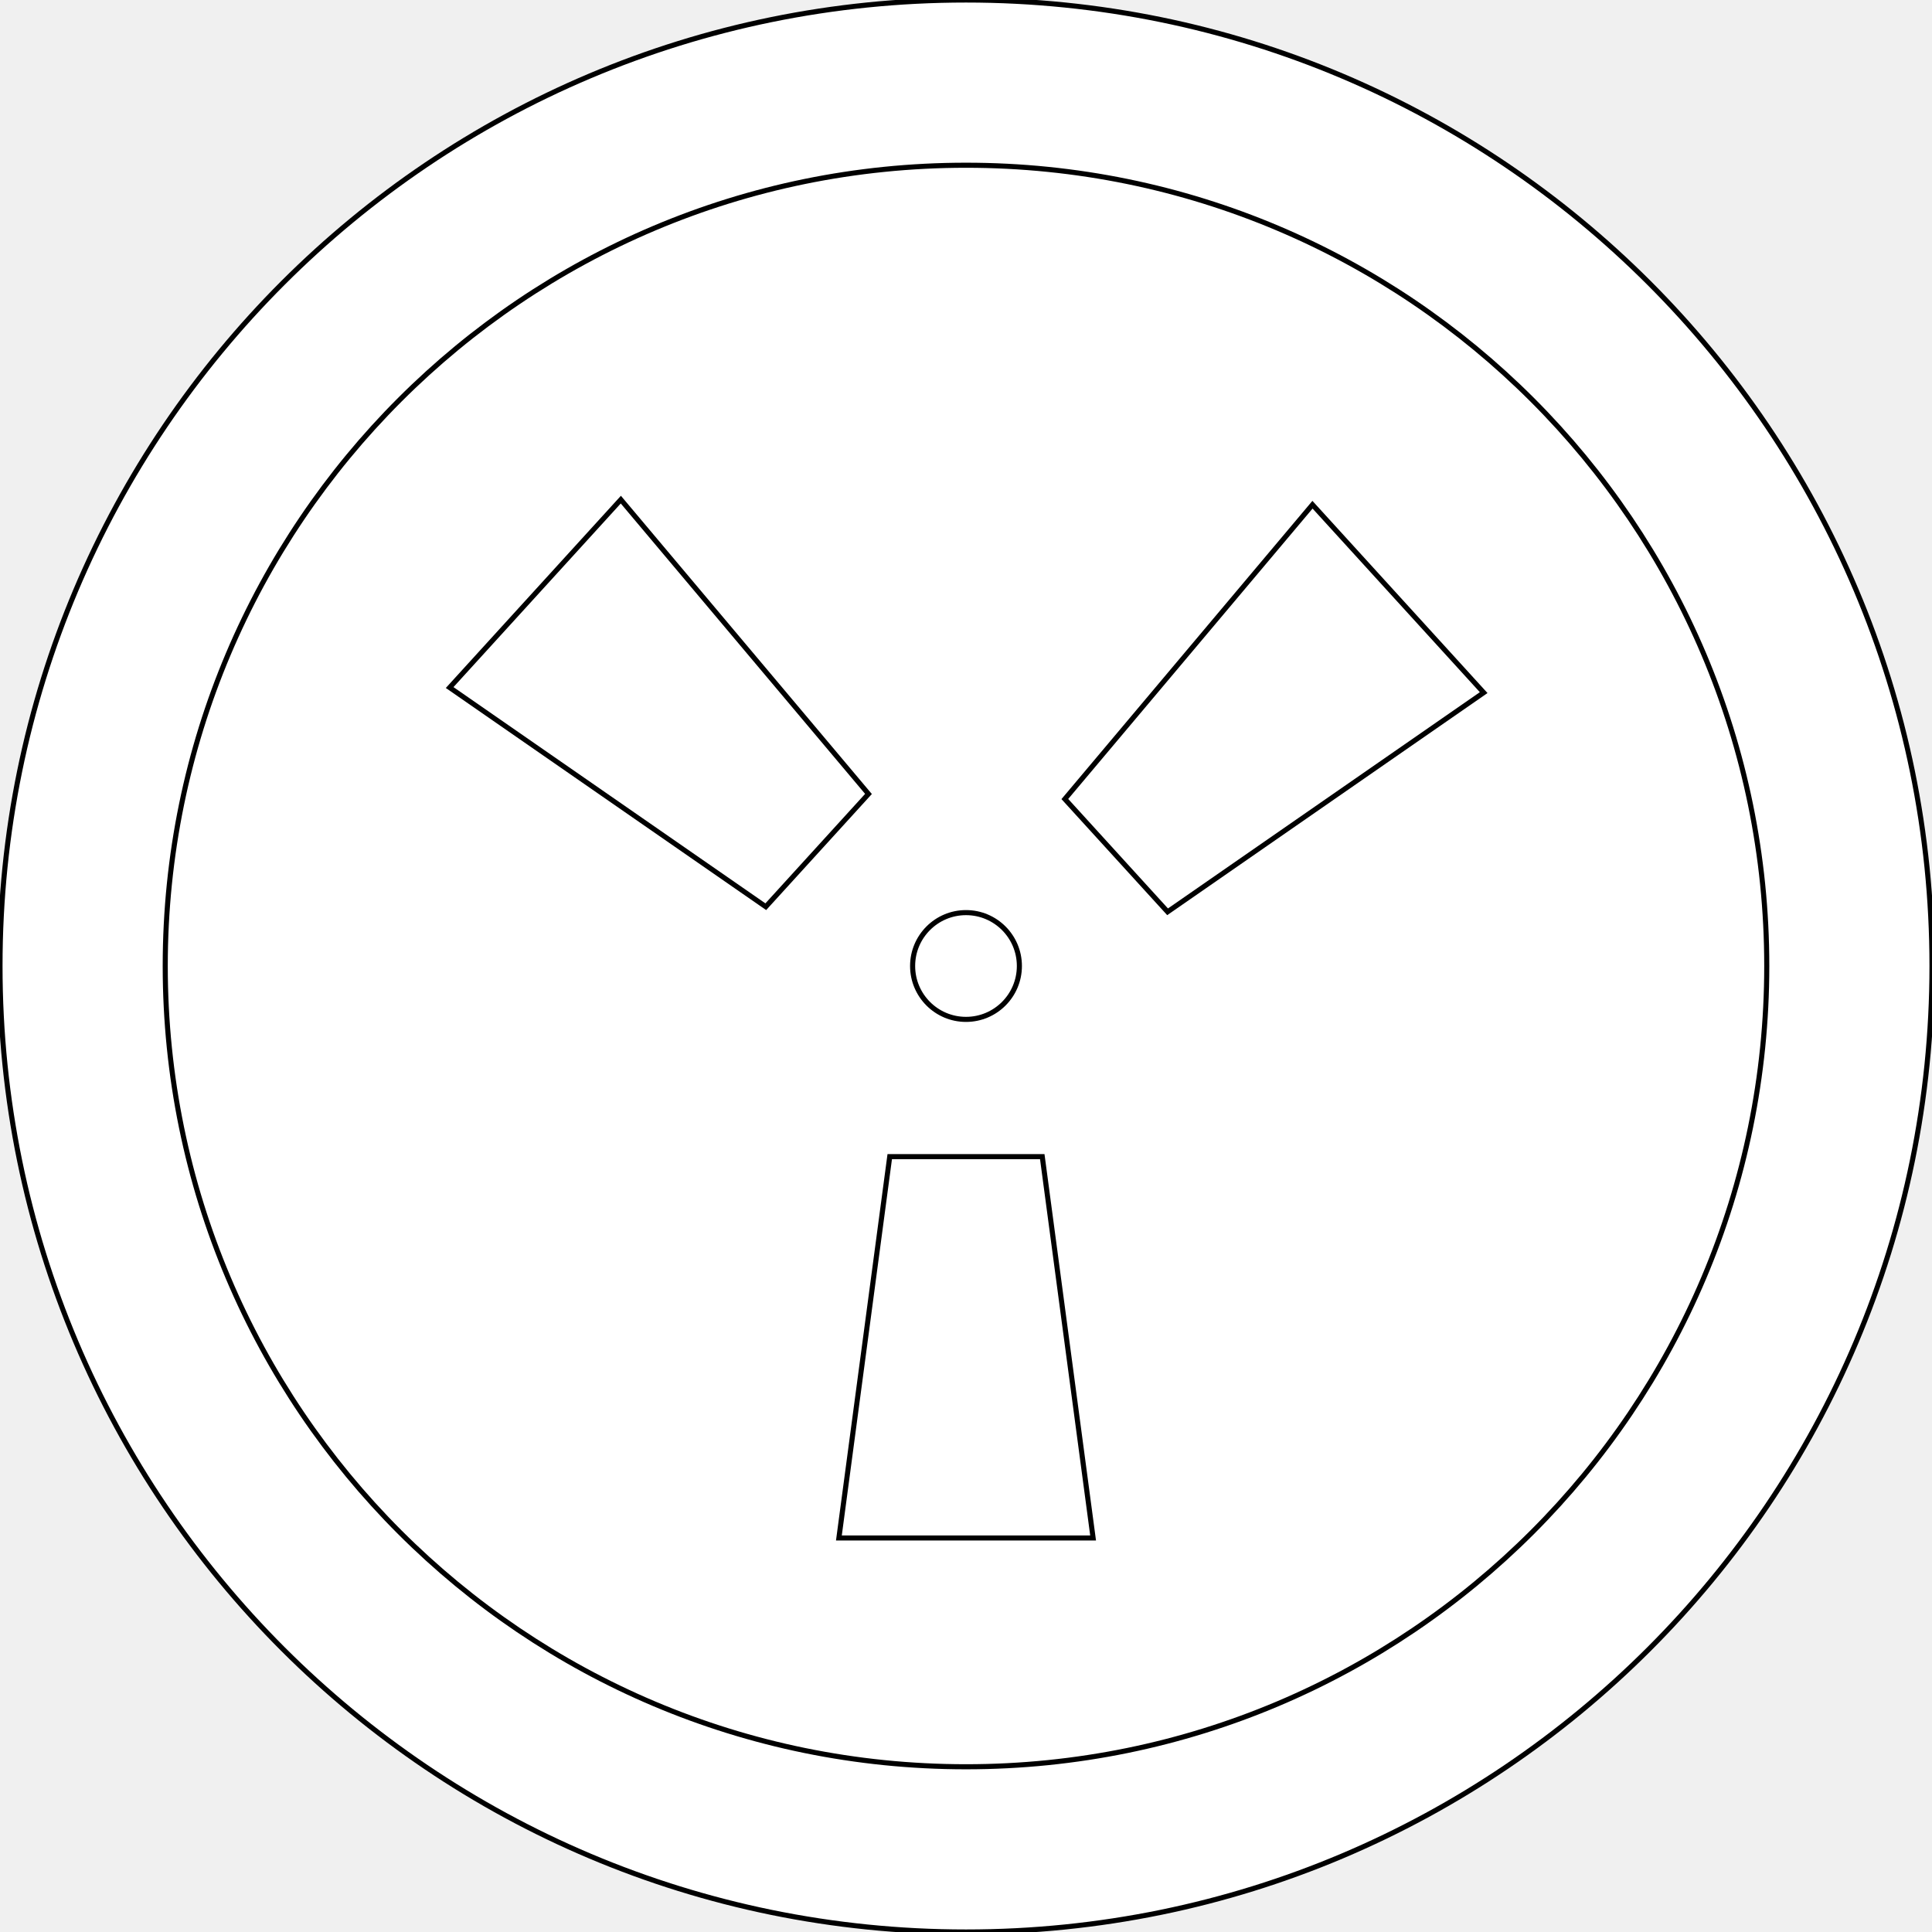
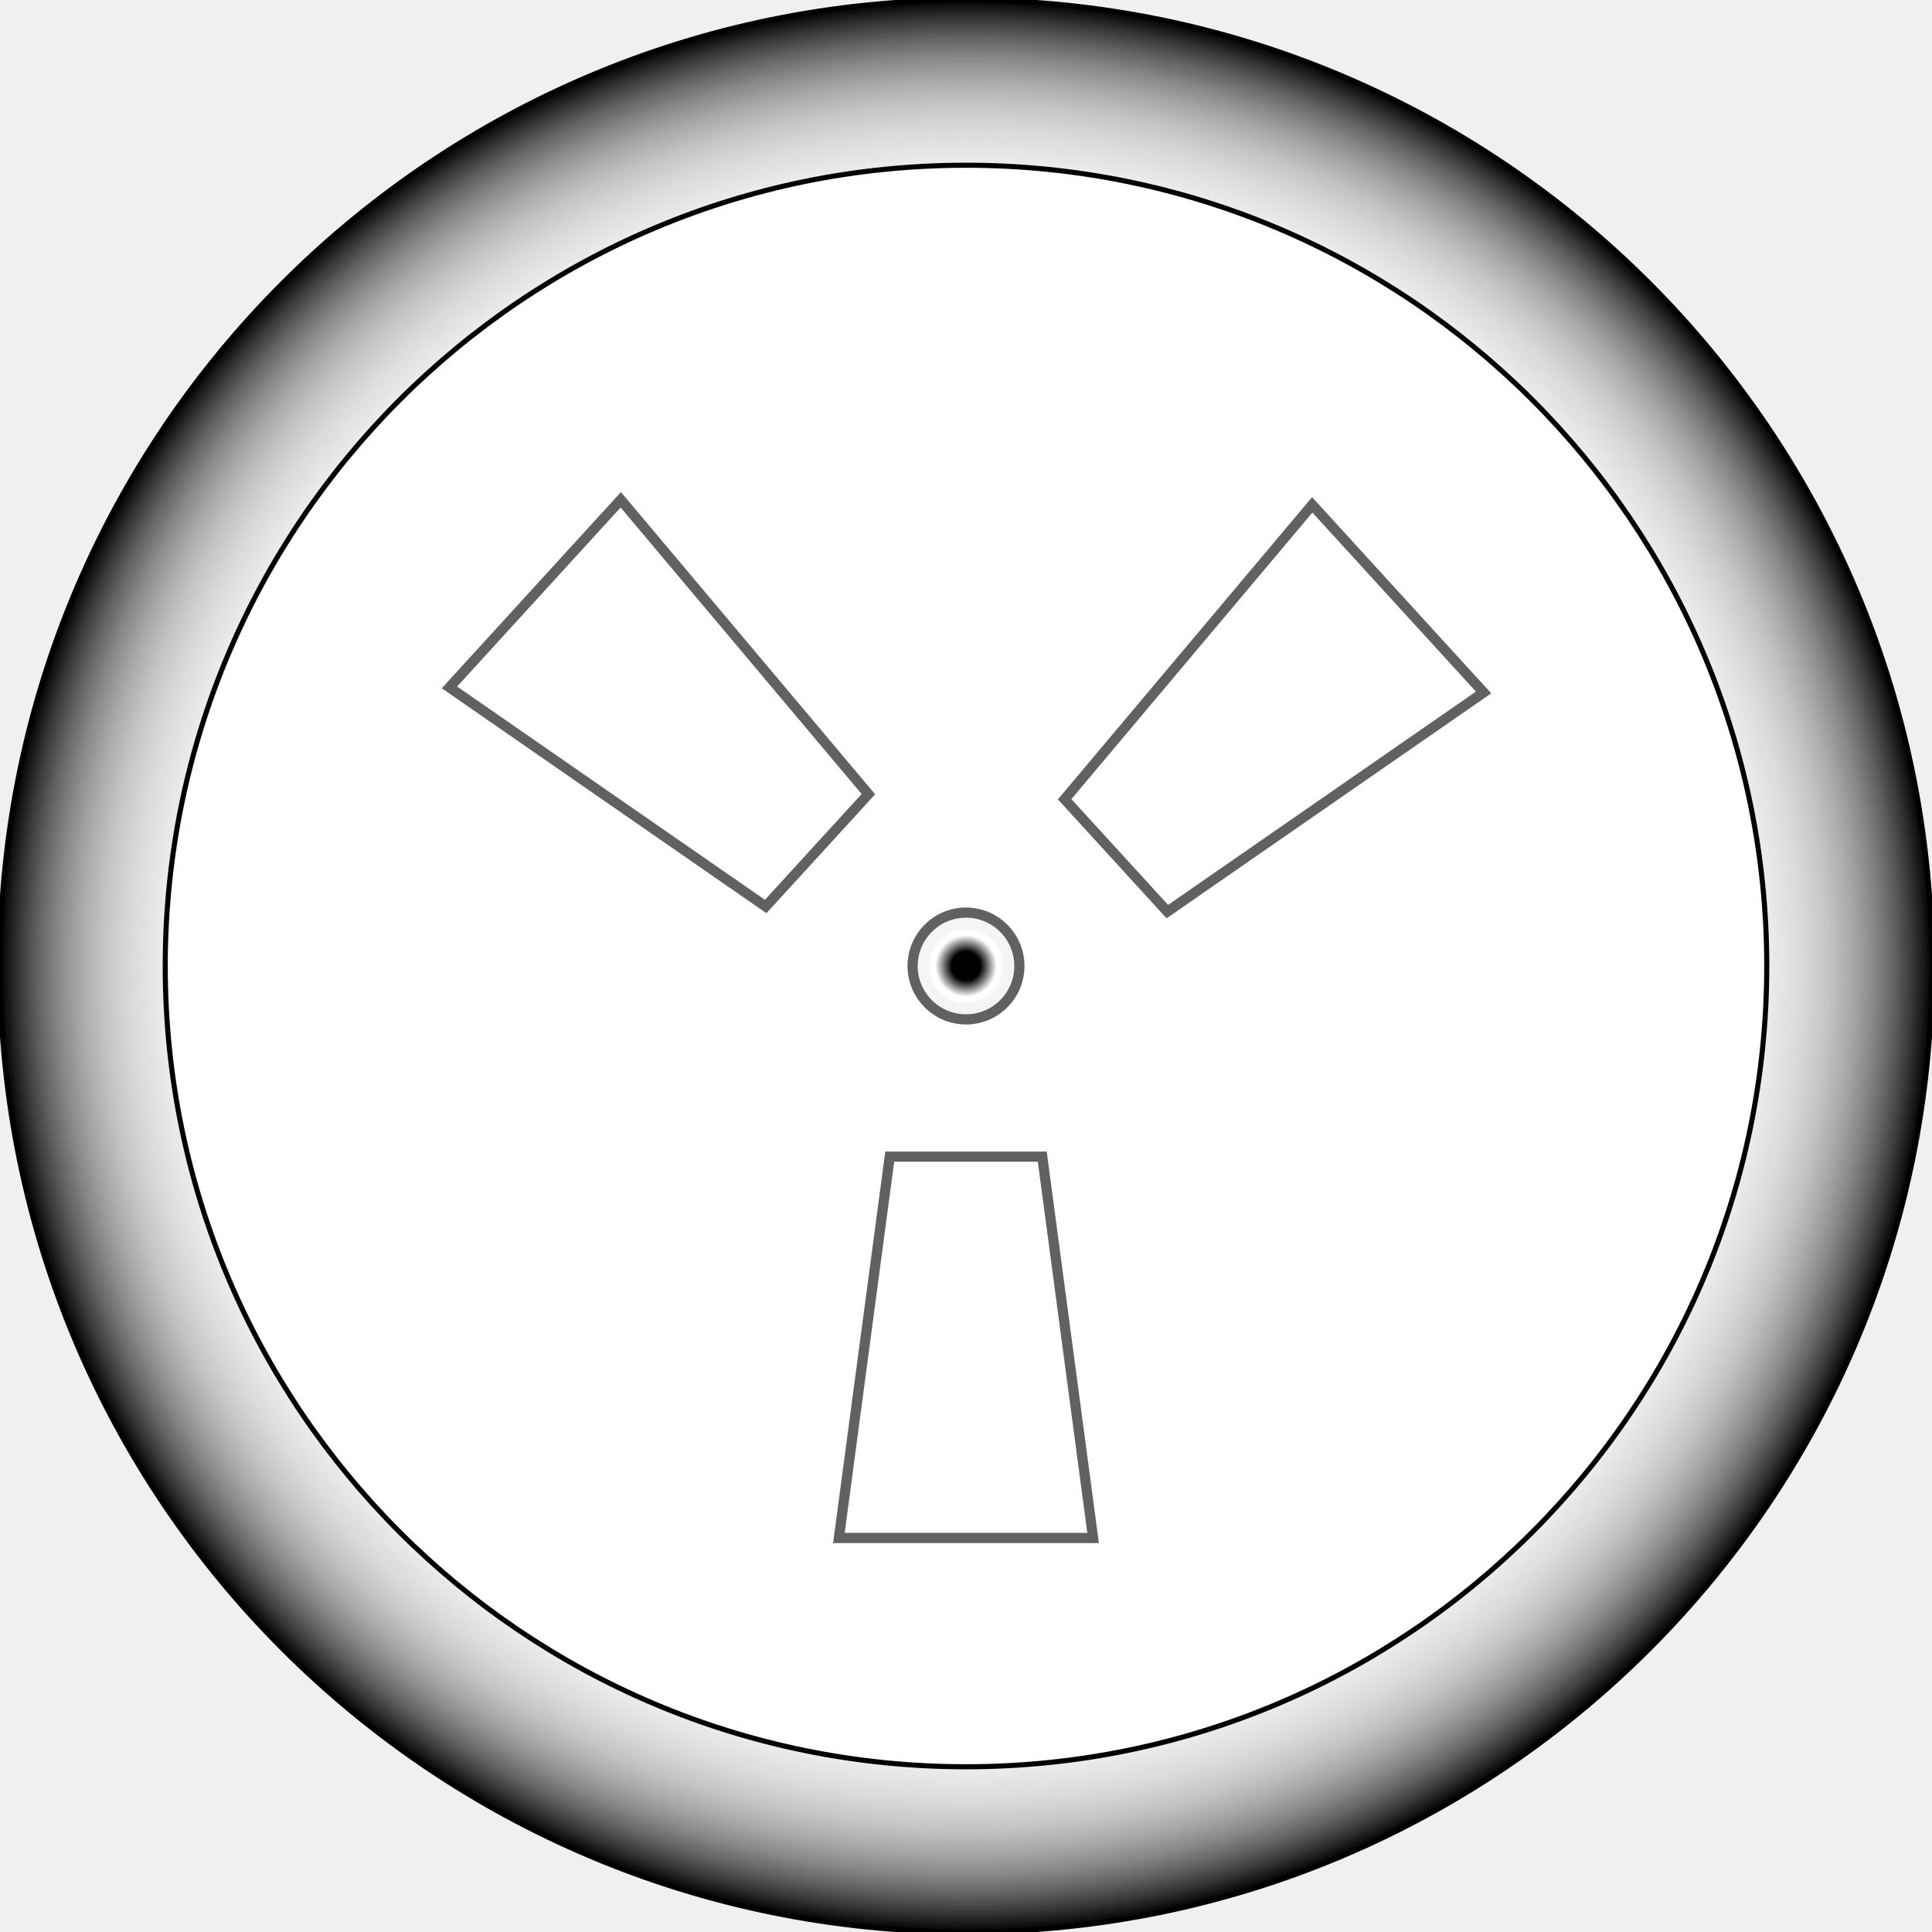
<svg xmlns="http://www.w3.org/2000/svg" version="1.1" id="Layer_1" x="0px" y="0px" viewBox="0 0 380 380" style="enable-background:new 0 0 380 380;" xml:space="preserve">
  <style type="text/css">
- 	.st0{fill:#FFFFFF;stroke:#000000;stroke-miterlimit:10;}
- 	.st1{fill:none;stroke:#000000;stroke-miterlimit:10;}
+ 	.st0{fill:url(#SVGID_1_);stroke:#000000;stroke-miterlimit:10;}
+ 	.st1{fill:#FFFFFF;stroke:#000000;stroke-miterlimit:10;}
+ 	.st2{fill:none;stroke:#616161;stroke-width:2;stroke-miterlimit:10;}
+ 	.st3{fill:none;stroke:#000000;stroke-miterlimit:10;}
+ 	.st4{fill:url(#SVGID_2_);stroke:#616161;stroke-width:2;stroke-miterlimit:10;}
</style>
+   <radialGradient id="SVGID_1_" cx="190" cy="190" r="190" gradientUnits="userSpaceOnUse">
+     <stop offset="0.577" style="stop-color:#FFFFFF" />
+     <stop offset="0.735" style="stop-color:#FDFDFD" />
+     <stop offset="0.792" style="stop-color:#F6F6F6" />
+     <stop offset="0.832" style="stop-color:#EBEBEB" />
+     <stop offset="0.865" style="stop-color:#DADADA" />
+     <stop offset="0.893" style="stop-color:#C4C4C4" />
+     <stop offset="0.918" style="stop-color:#A8A8A8" />
+     <stop offset="0.94" style="stop-color:#888888" />
+     <stop offset="0.961" style="stop-color:#626262" />
+     <stop offset="0.98" style="stop-color:#373737" />
+     <stop offset="0.997" style="stop-color:#090909" />
+     <stop offset="1" style="stop-color:#000000" />
+   </radialGradient>
  <circle class="st0" cx="190" cy="190" r="190" />
-   <circle class="st0" id="projname" cx="190" cy="190" r="157.5" />
-   <polygon class="st1" points="215,302.5 165,302.5 175,227.5 205,227.5 " />
-   <path class="st1" d="M88.44,151.5" />
-   <polygon class="st1" points="88.44,135.23 122.11,98.27 170.82,156.16 150.62,178.34 " />
-   <path class="st1" d="M195.18,167.03" />
-   <path class="st1" d="M291.82,152.5" />
-   <polygon class="st1" points="291.82,136.23 258.15,99.27 209.44,157.16 229.65,179.34 " />
-   <circle class="st0" cx="190" cy="190" r="10.5" />
+   <circle class="st1" cx="190" cy="190" r="157.5" />
+   <polygon class="st2" points="215,302.5 165,302.5 175,227.5 205,227.5 " />
+   <path class="st3" d="M88.4,151.5" />
+   <polygon class="st2" points="88.4,135.2 122.1,98.3 170.8,156.2 150.6,178.3 " />
+   <path class="st2" d="M195.2,167" />
+   <path class="st3" d="M291.8,152.5" />
+   <polygon class="st2" points="291.8,136.2 258.1,99.3 209.4,157.2 229.6,179.3 " />
+   <radialGradient id="SVGID_2_" cx="190" cy="190" r="10.5" gradientUnits="userSpaceOnUse">
+     <stop offset="0.27" style="stop-color:#000000" />
+     <stop offset="0.577" style="stop-color:#FFFFFF" />
+     <stop offset="0.675" style="stop-color:#FDFDFD" />
+     <stop offset="0.71" style="stop-color:#F6F6F6" />
+     <stop offset="0.717" style="stop-color:#F4F4F4" />
+   </radialGradient>
+   <circle class="st4" cx="190" cy="190" r="10.5" />
</svg>
